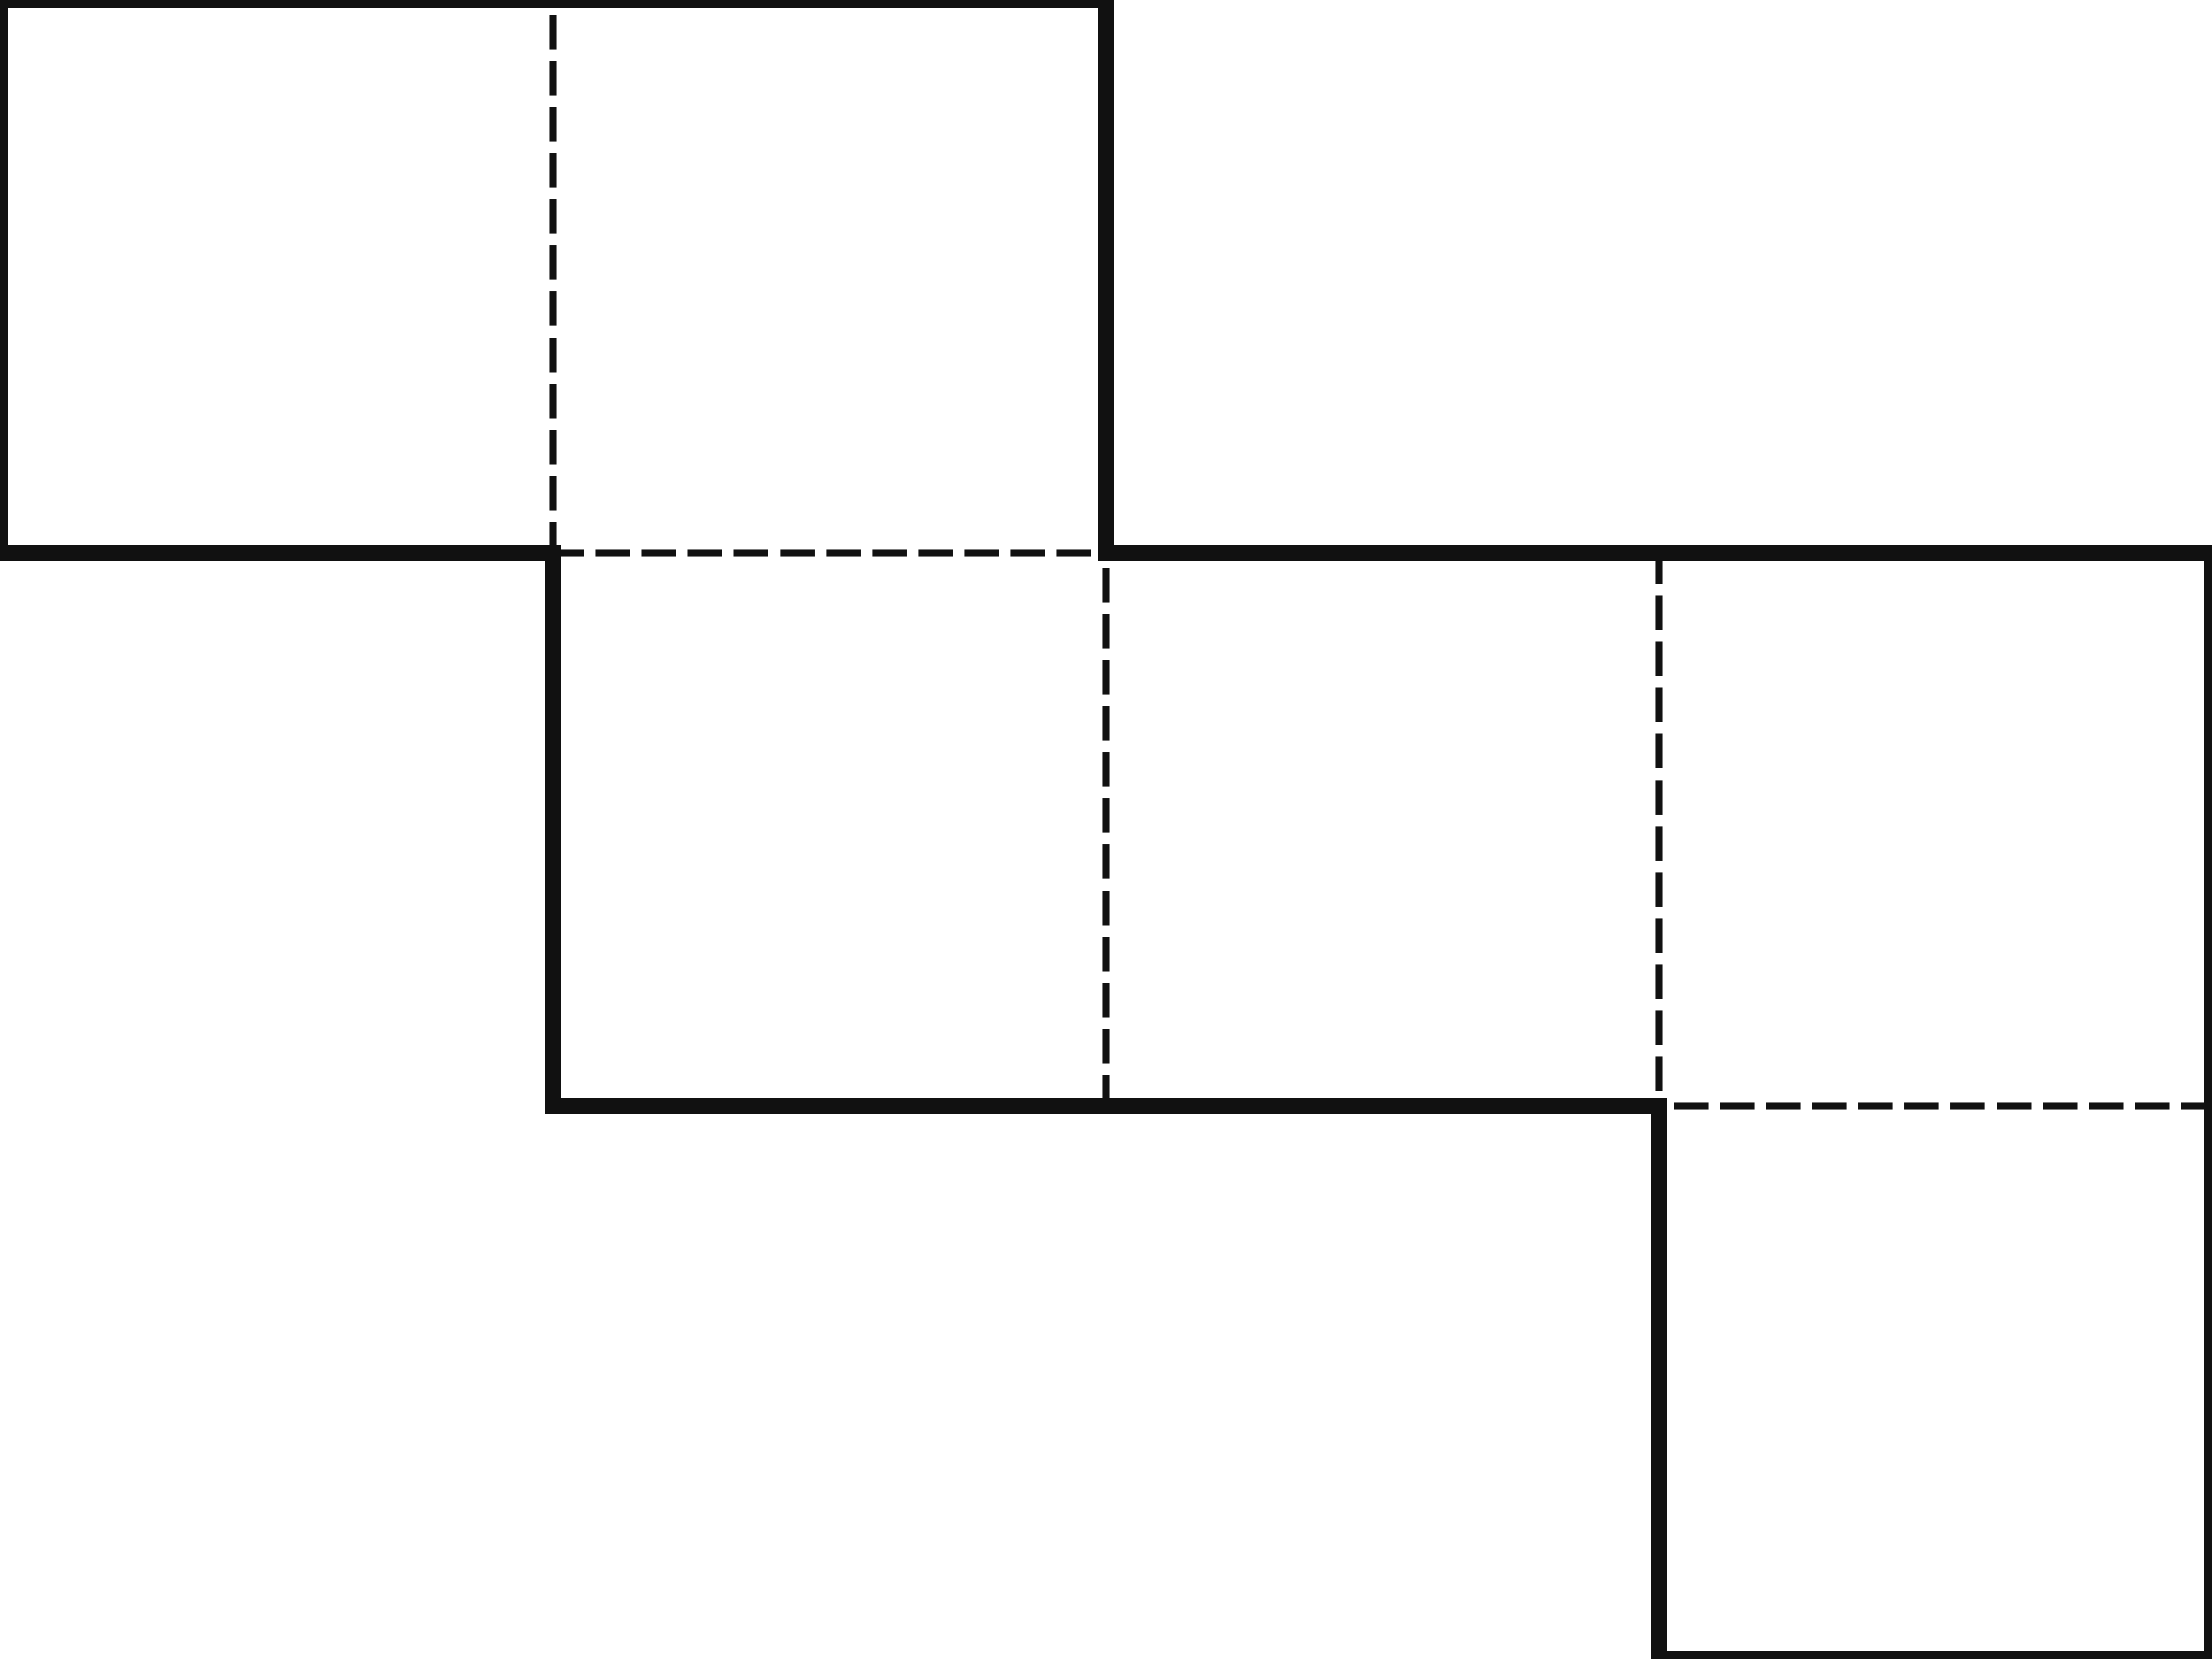
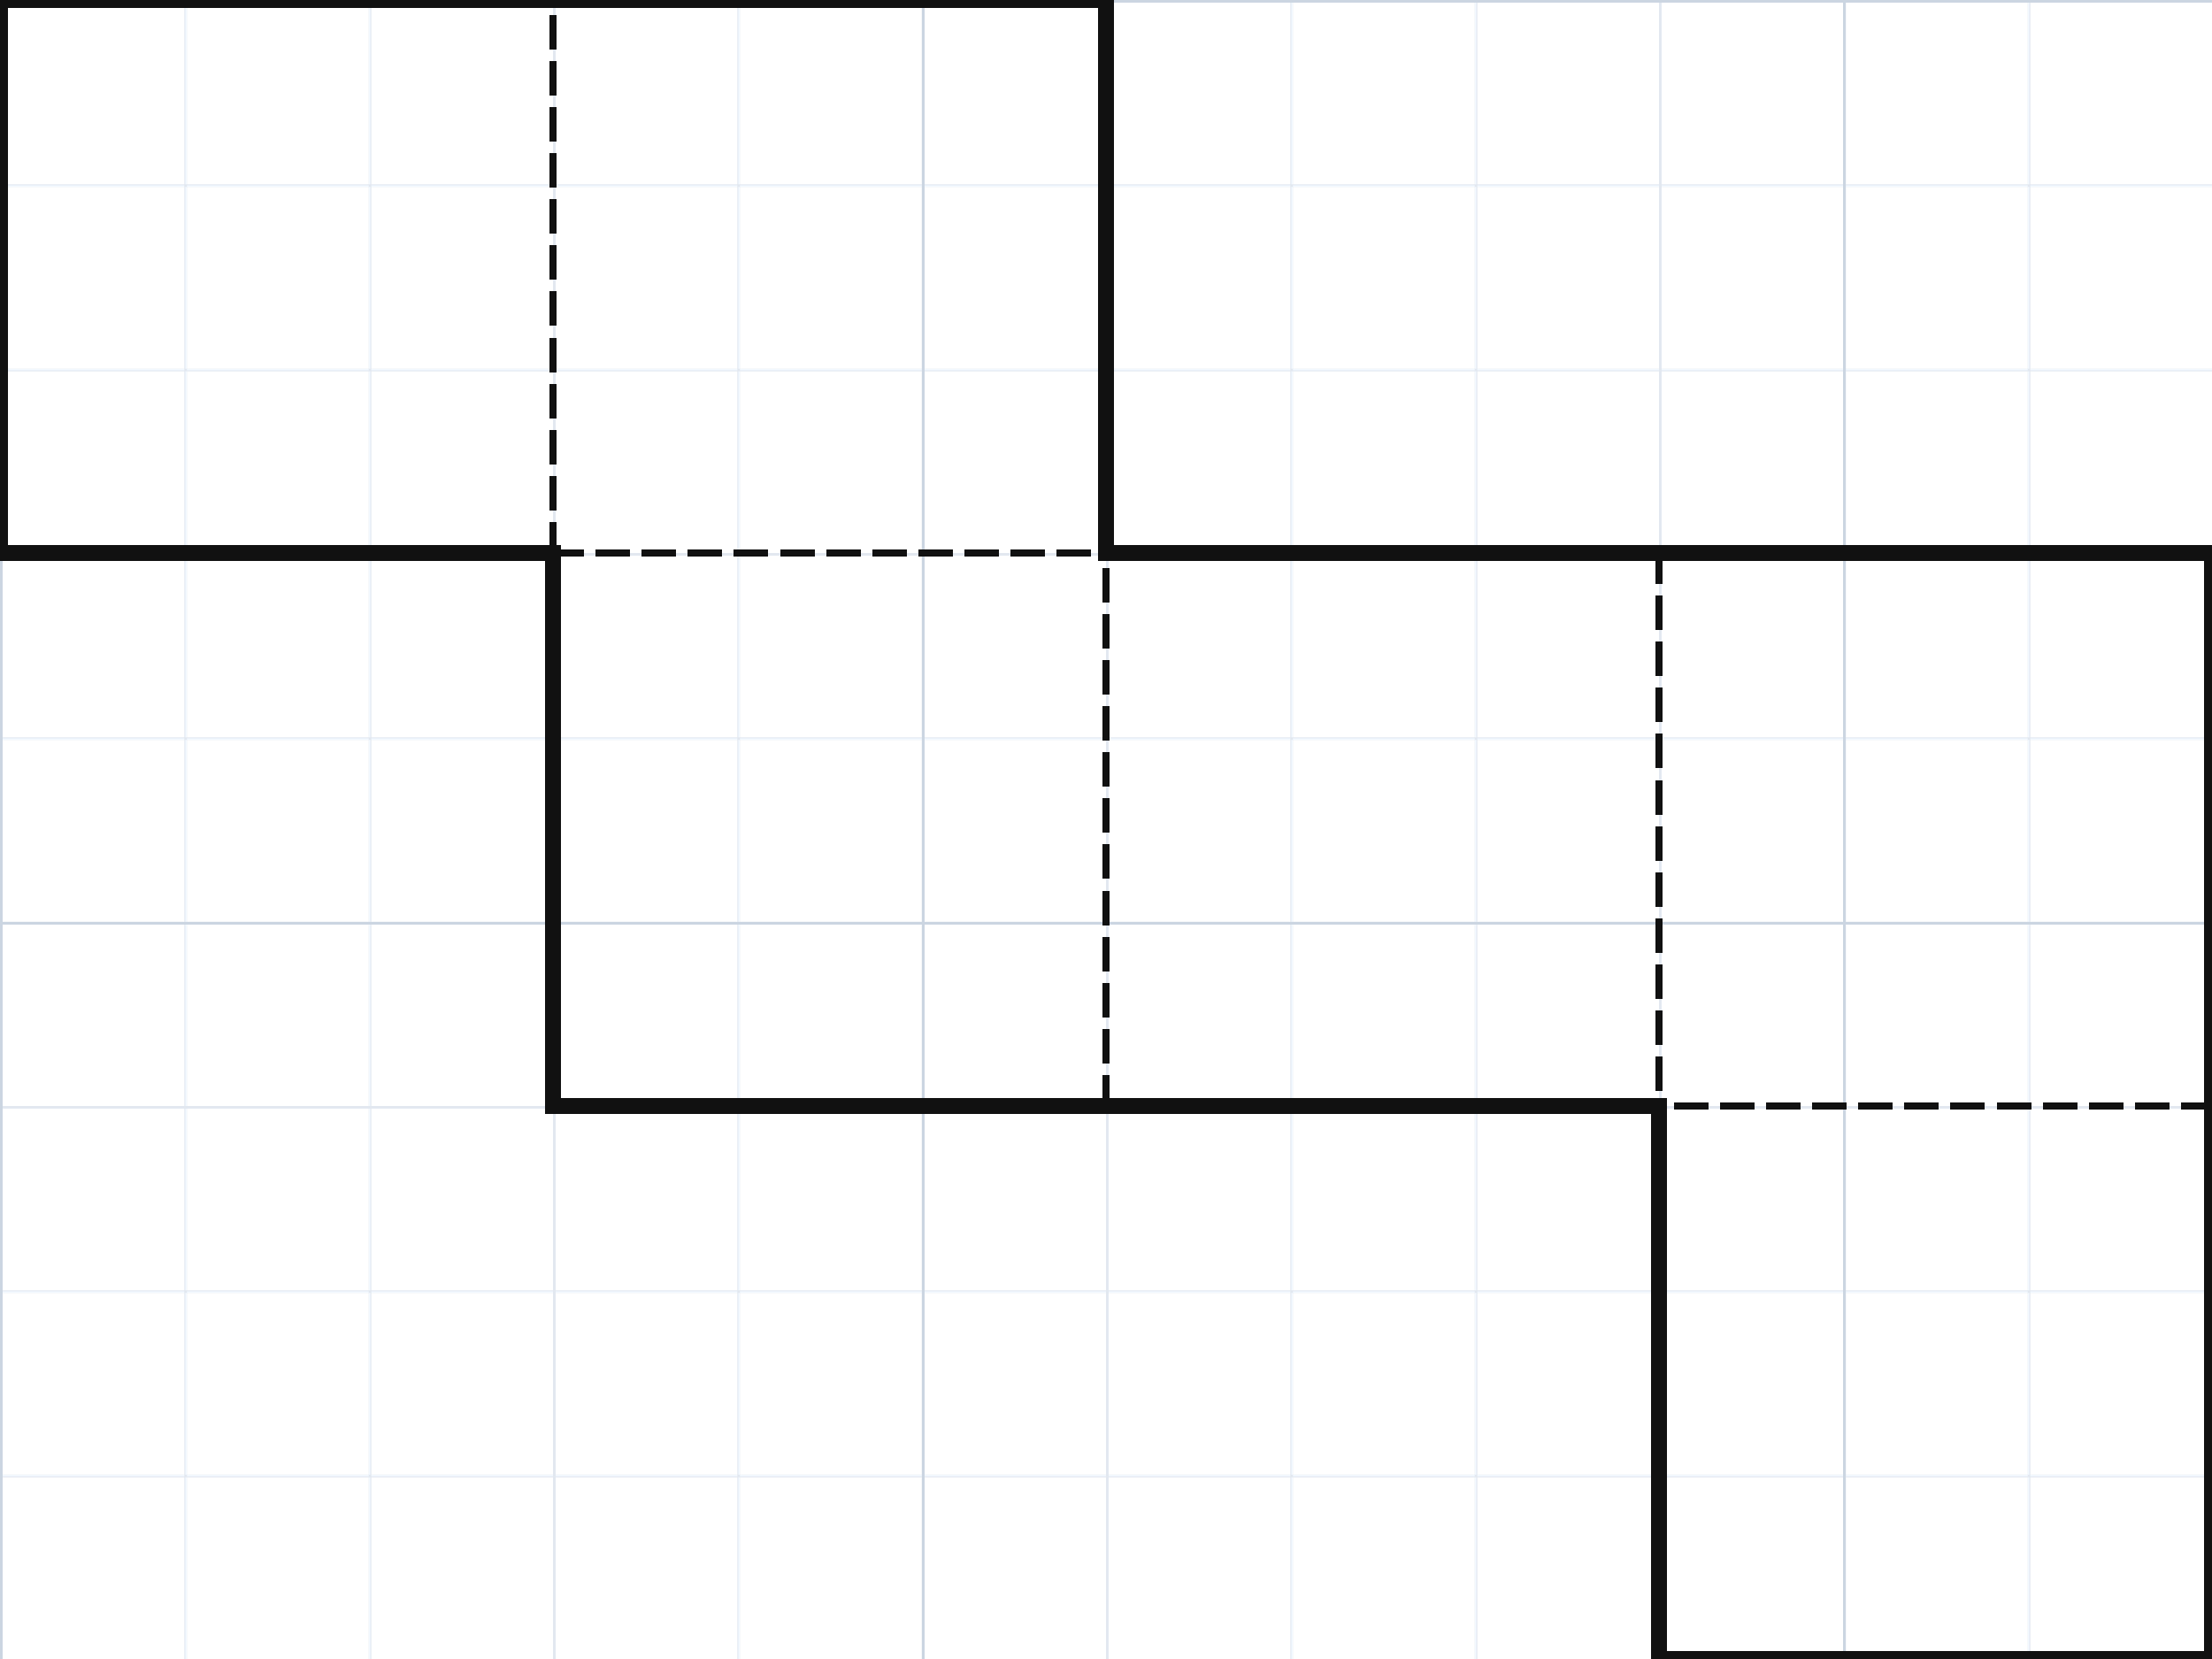
<svg xmlns="http://www.w3.org/2000/svg" width="480" height="360" viewBox="0 0 480 360" shape-rendering="crispEdges">
+   <defs>
+     <pattern id="gridMinor" width="40" height="40" patternUnits="userSpaceOnUse">
+       <path d="M 40 0 L 0 0 0 40" fill="none" stroke="#e2e8f0" stroke-width="1" />
+     </pattern>
+     <pattern id="gridMajor" width="200" height="200" patternUnits="userSpaceOnUse">
+       <path d="M 200 0 L 0 0 0 200" fill="none" stroke="#cbd5e1" stroke-width="1" />
+     </pattern>
+   </defs>
  <rect width="100%" height="100%" fill="white" />
+   <rect width="100%" height="100%" fill="url(#gridMinor)" />
+   <rect width="100%" height="100%" fill="url(#gridMajor)" />
  <line x1="240" y1="120" x2="360" y2="120" stroke="#111111" stroke-width="3.5" stroke-linecap="square" />
  <line x1="360" y1="120" x2="360" y2="240" stroke="#111111" stroke-width="1.5" stroke-linecap="square" stroke-dasharray="6 4" />
  <line x1="360" y1="240" x2="240" y2="240" stroke="#111111" stroke-width="3.5" stroke-linecap="square" />
  <line x1="240" y1="240" x2="240" y2="120" stroke="#111111" stroke-width="1.5" stroke-linecap="square" stroke-dasharray="6 4" />
  <line x1="120" y1="120" x2="240" y2="120" stroke="#111111" stroke-width="1.5" stroke-linecap="square" stroke-dasharray="6 4" />
  <line x1="240" y1="240" x2="120" y2="240" stroke="#111111" stroke-width="3.5" stroke-linecap="square" />
  <line x1="120" y1="240" x2="120" y2="120" stroke="#111111" stroke-width="3.5" stroke-linecap="square" />
  <line x1="360" y1="120" x2="480" y2="120" stroke="#111111" stroke-width="3.5" stroke-linecap="square" />
  <line x1="480" y1="120" x2="480" y2="240" stroke="#111111" stroke-width="3.5" stroke-linecap="square" />
  <line x1="480" y1="240" x2="360" y2="240" stroke="#111111" stroke-width="1.5" stroke-linecap="square" stroke-dasharray="6 4" />
  <line x1="120" y1="0" x2="240" y2="0" stroke="#111111" stroke-width="3.5" stroke-linecap="square" />
  <line x1="240" y1="0" x2="240" y2="120" stroke="#111111" stroke-width="3.5" stroke-linecap="square" />
  <line x1="120" y1="120" x2="120" y2="0" stroke="#111111" stroke-width="1.5" stroke-linecap="square" stroke-dasharray="6 4" />
  <line x1="0" y1="0" x2="120" y2="0" stroke="#111111" stroke-width="3.5" stroke-linecap="square" />
  <line x1="120" y1="120" x2="0" y2="120" stroke="#111111" stroke-width="3.5" stroke-linecap="square" />
  <line x1="0" y1="120" x2="0" y2="0" stroke="#111111" stroke-width="3.5" stroke-linecap="square" />
  <line x1="480" y1="240" x2="480" y2="360" stroke="#111111" stroke-width="3.5" stroke-linecap="square" />
  <line x1="480" y1="360" x2="360" y2="360" stroke="#111111" stroke-width="3.5" stroke-linecap="square" />
  <line x1="360" y1="360" x2="360" y2="240" stroke="#111111" stroke-width="3.5" stroke-linecap="square" />
</svg>
